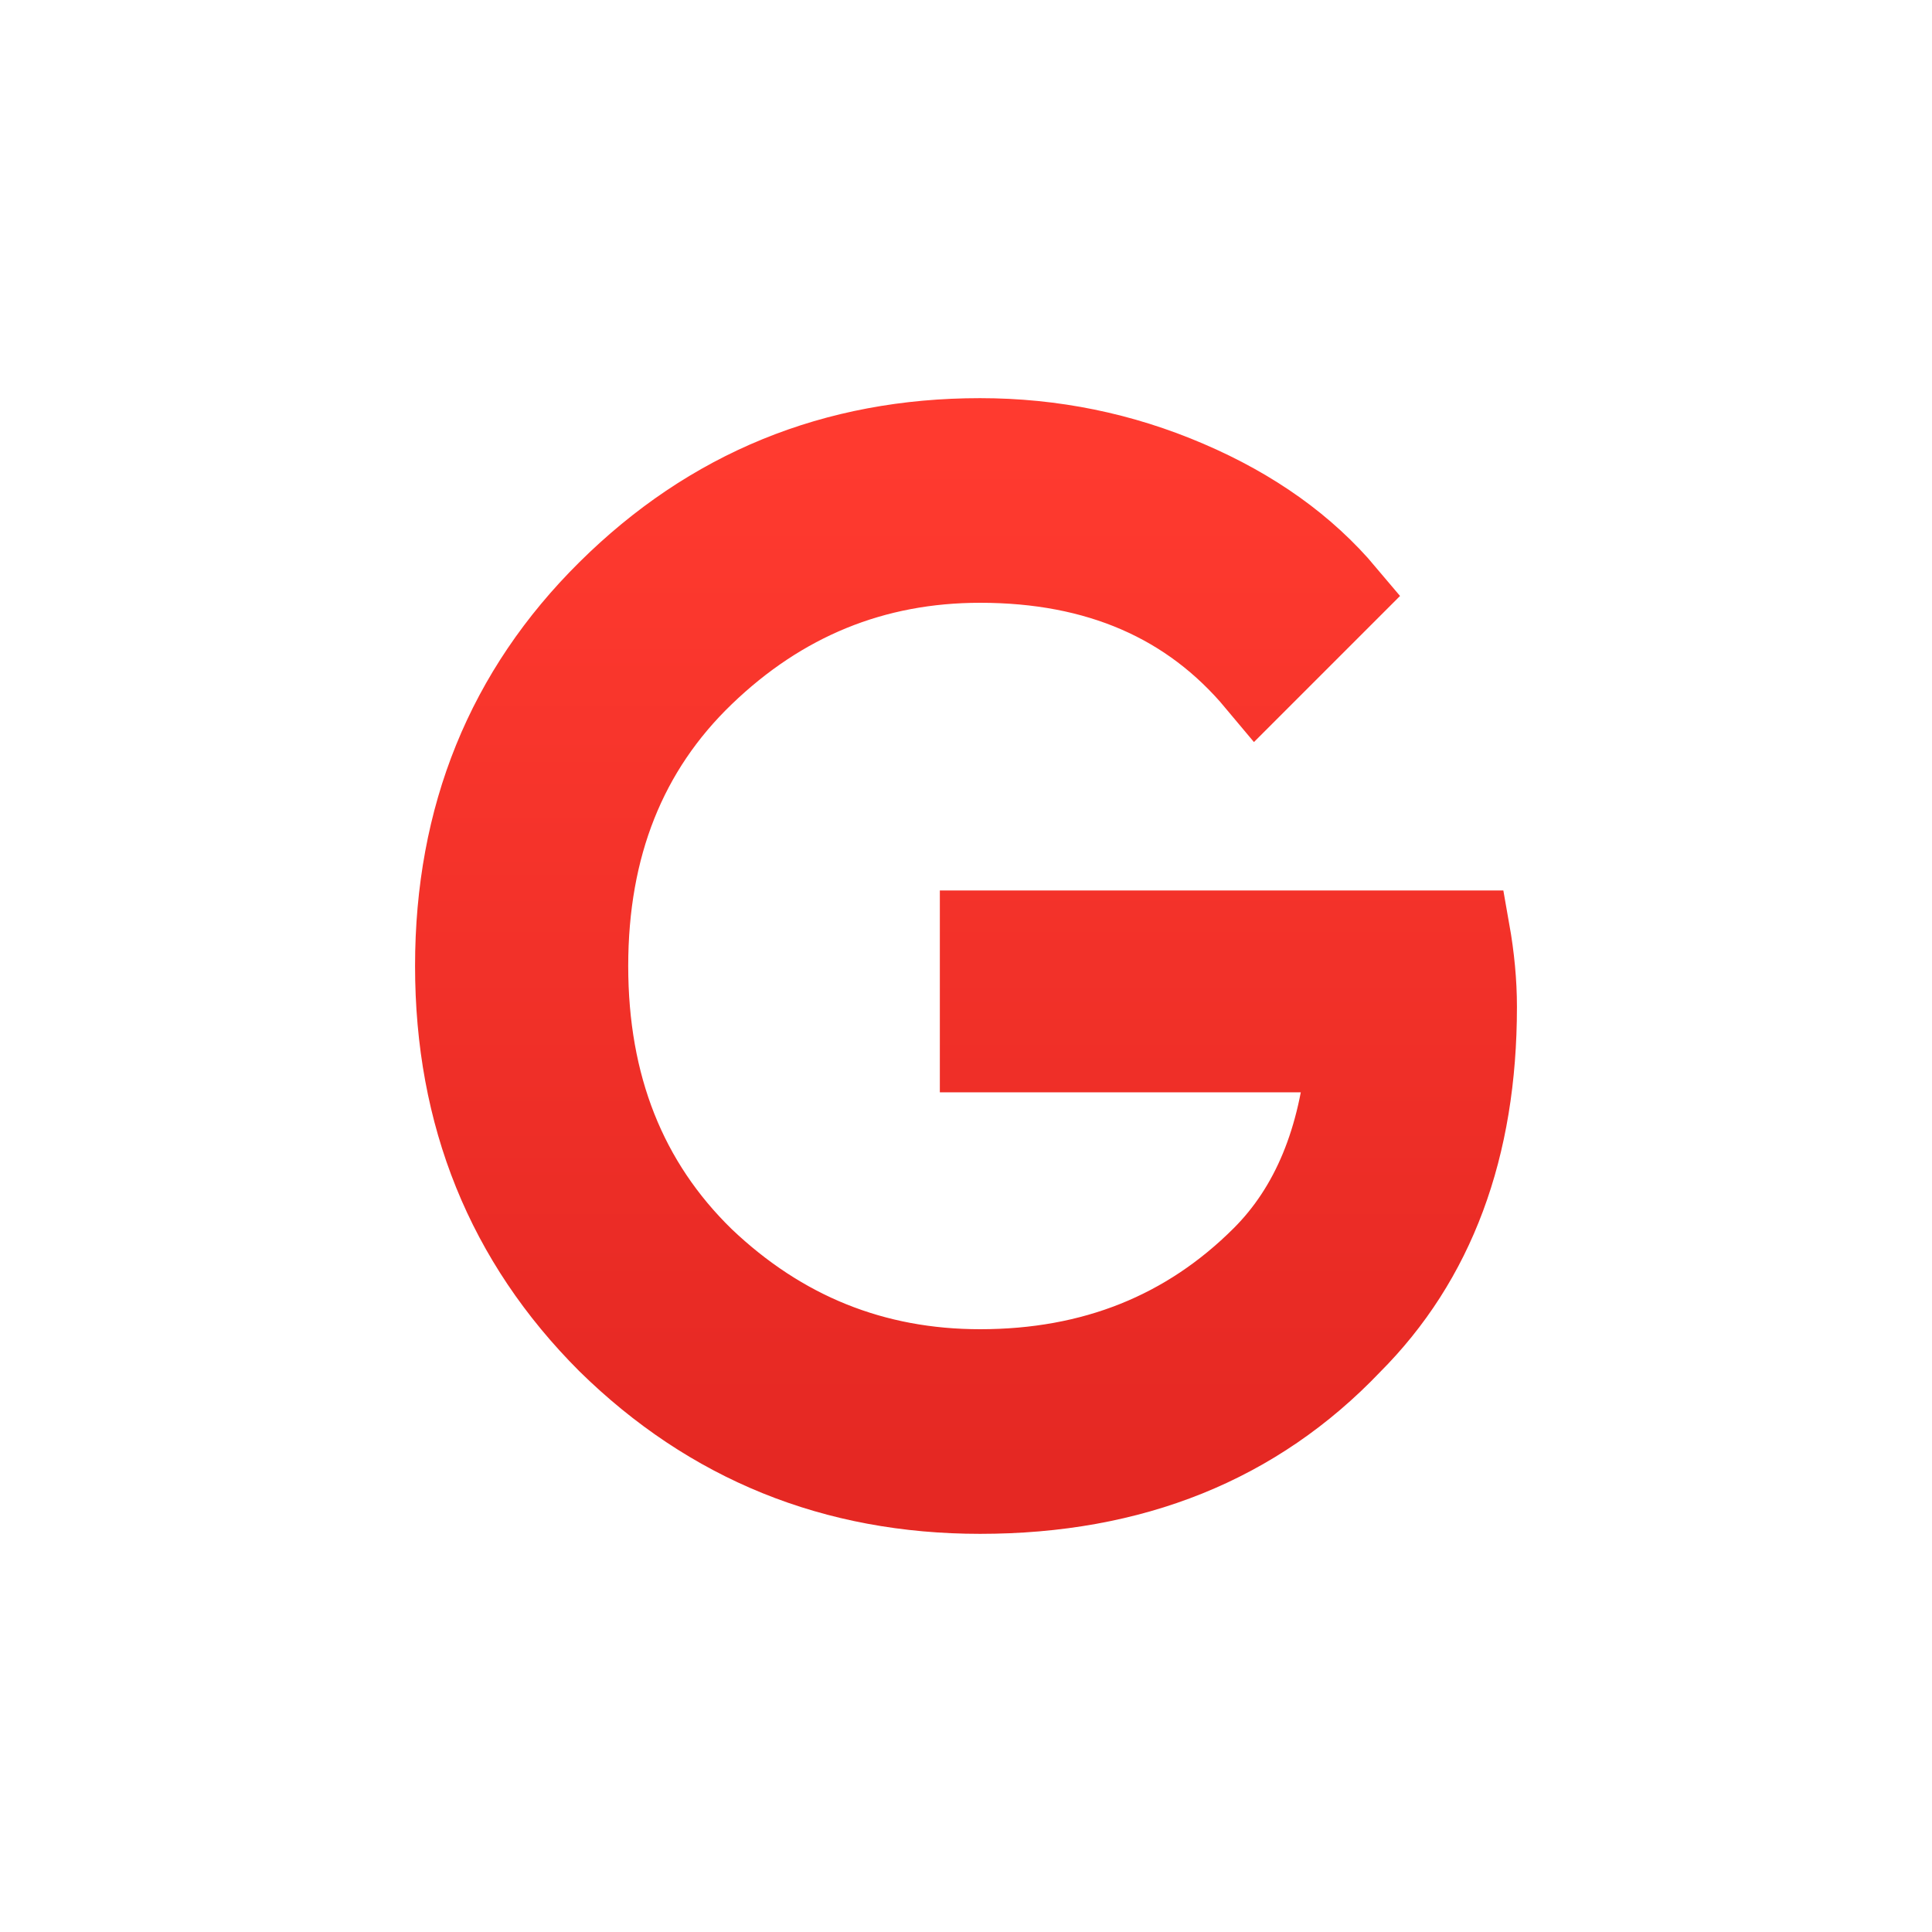
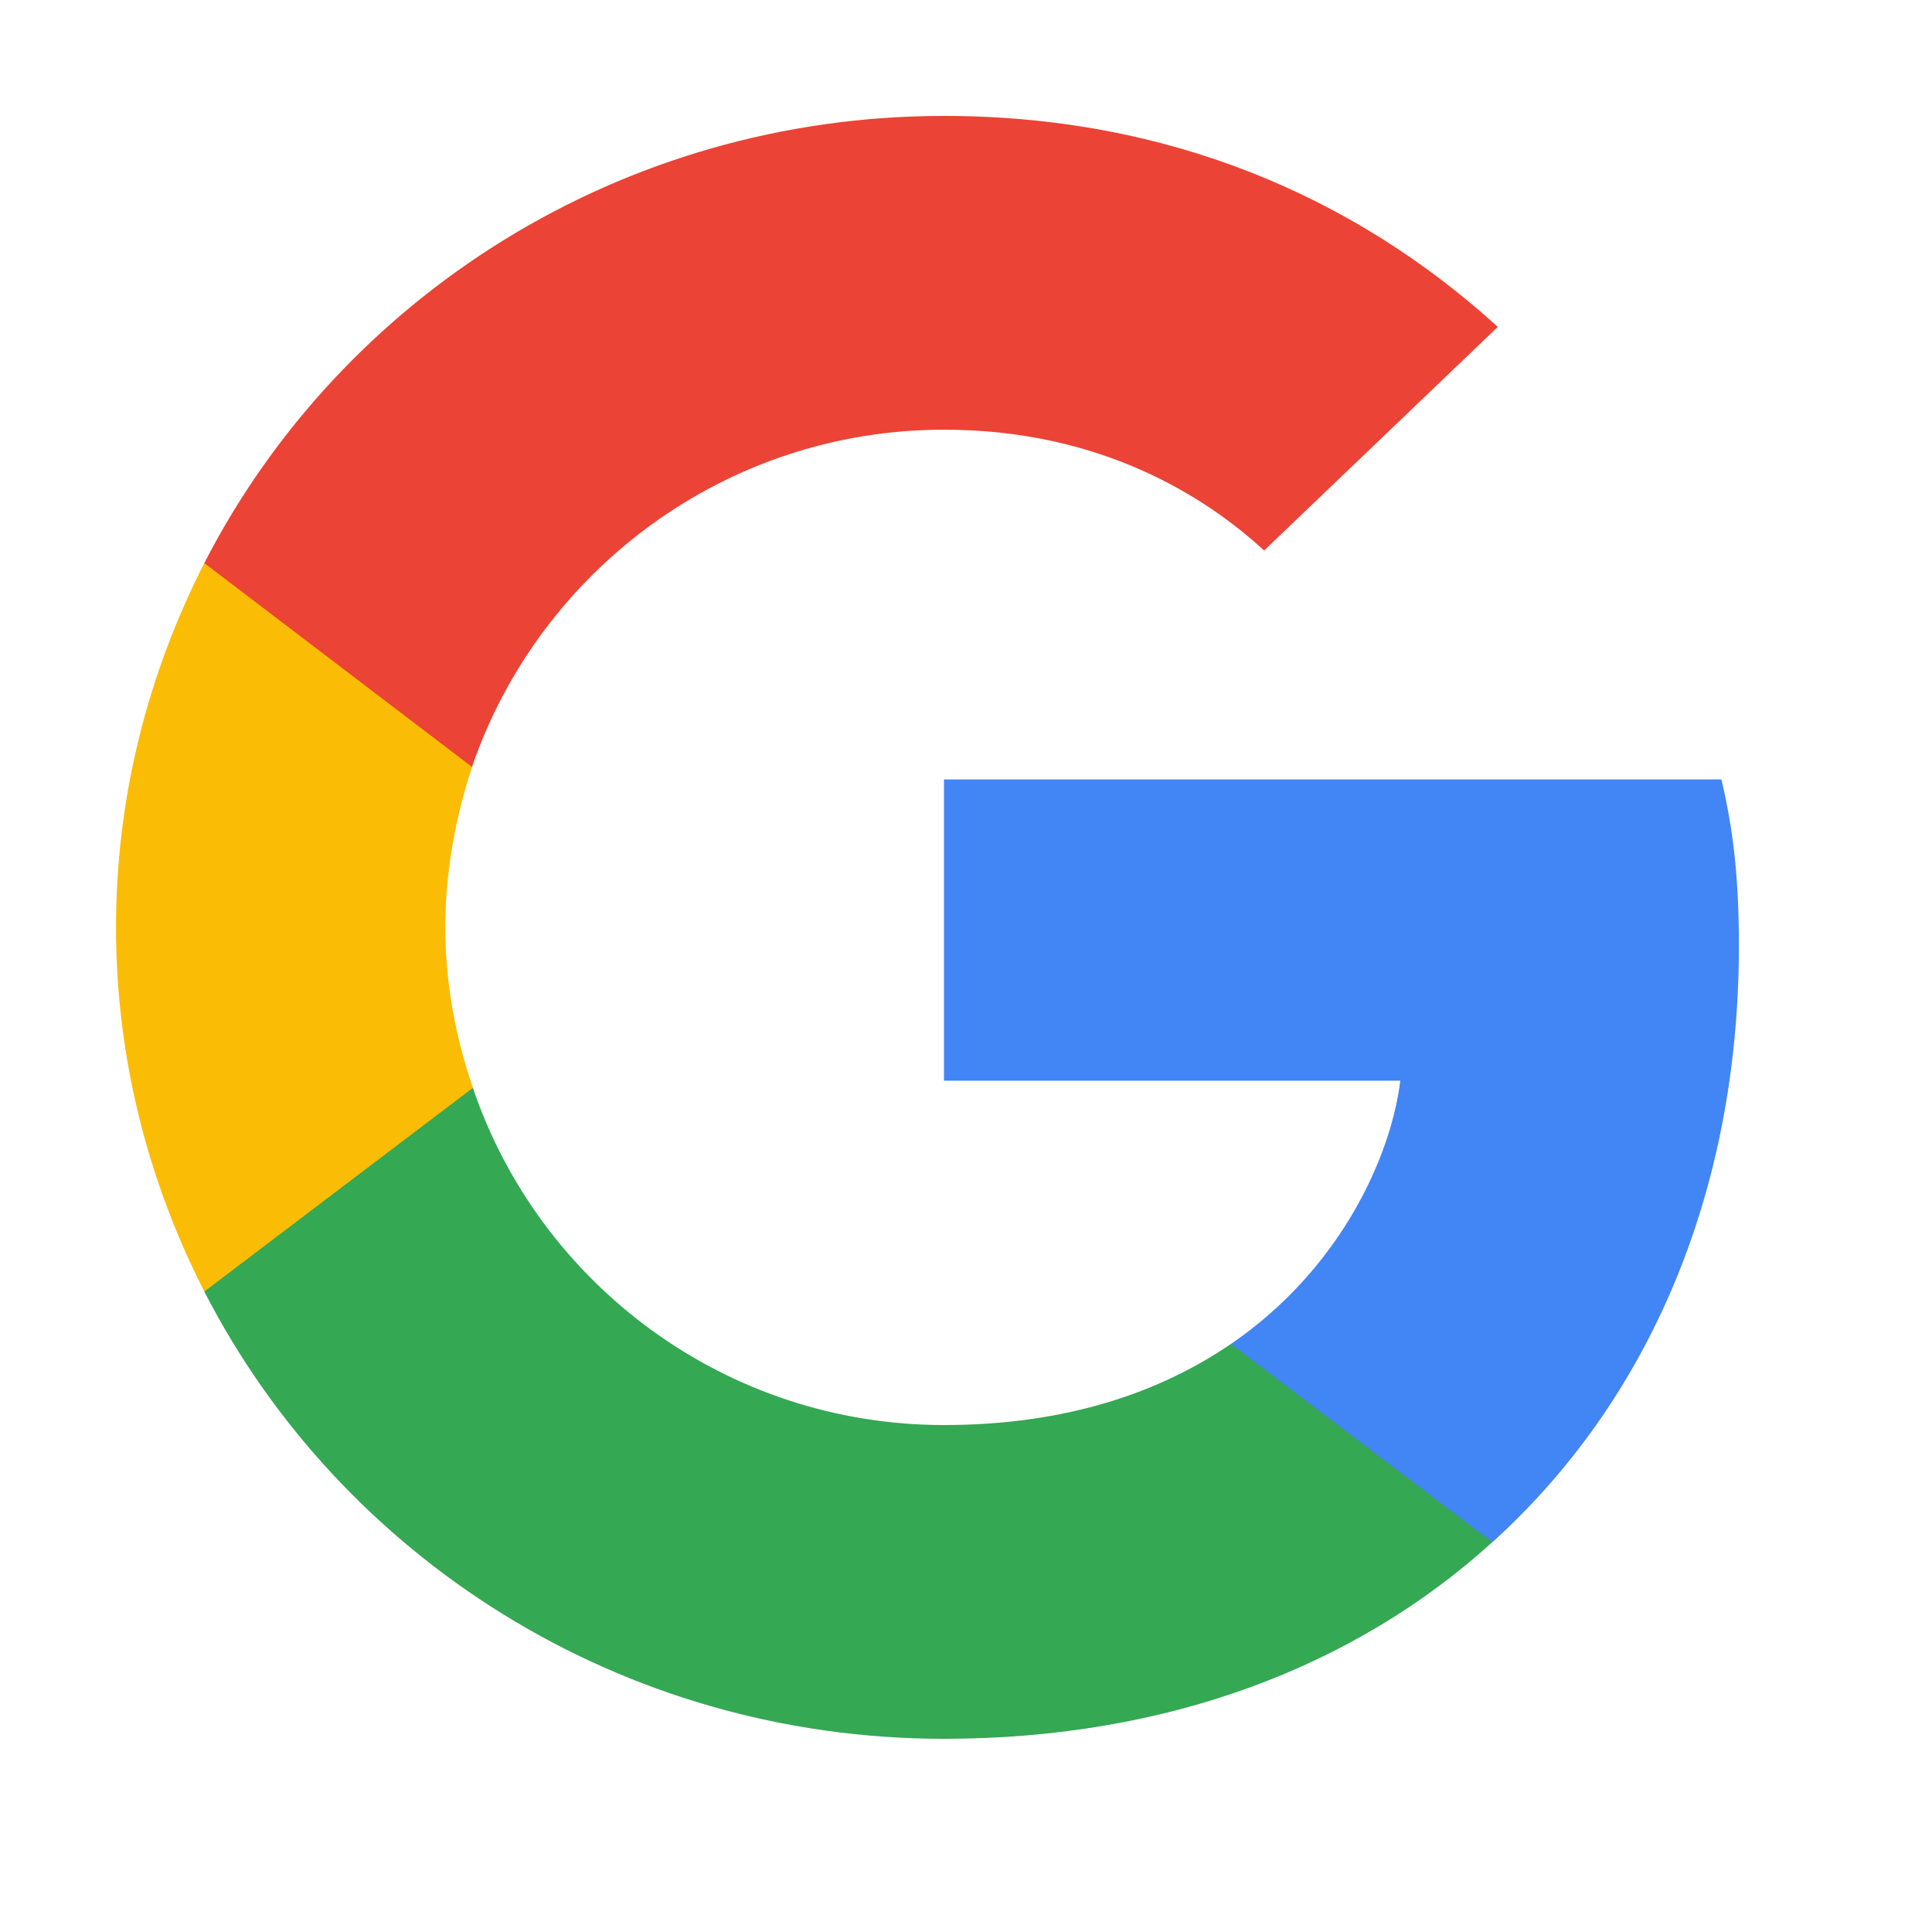
- <svg xmlns="http://www.w3.org/2000/svg" preserveAspectRatio="none" overflow="visible" style="display: block;" width="24" height="24" viewBox="0 0 24 24" fill="none">
-   <g id="googleplus logo">
-     <path id="Vector" d="M18.344 12.508C18.344 14.261 17.824 15.657 16.784 16.697C15.604 17.935 14.068 18.554 12.175 18.554C10.364 18.554 8.822 17.929 7.549 16.679C6.287 15.417 5.656 13.858 5.656 12C5.656 10.143 6.287 8.589 7.549 7.339C8.822 6.077 10.364 5.446 12.175 5.446C13.075 5.446 13.933 5.621 14.751 5.972C15.569 6.322 16.223 6.79 16.714 7.374L15.61 8.478C14.78 7.485 13.636 6.988 12.175 6.988C10.855 6.988 9.71 7.456 8.741 8.39C7.783 9.313 7.304 10.516 7.304 12C7.304 13.484 7.783 14.693 8.741 15.627C9.71 16.55 10.855 17.012 12.175 17.012C13.577 17.012 14.745 16.544 15.68 15.61C16.288 15.002 16.638 14.155 16.731 13.069H12.175V11.562H18.256C18.314 11.889 18.344 12.204 18.344 12.508Z" fill="url(#paint0_linear_0_45)" stroke="url(#paint1_linear_0_45)" />
-   </g>
-   <defs>
-     <linearGradient id="paint0_linear_0_45" x1="11.738" y1="18.245" x2="11.738" y2="5.606" gradientUnits="userSpaceOnUse">
-       <stop stop-color="#E52823" />
-       <stop offset="1" stop-color="#FF3A2F" />
-     </linearGradient>
-     <linearGradient id="paint1_linear_0_45" x1="11.738" y1="18.245" x2="11.738" y2="5.606" gradientUnits="userSpaceOnUse">
-       <stop stop-color="#E52823" />
-       <stop offset="1" stop-color="#FF3A2F" />
-     </linearGradient>
-   </defs>
+ <svg xmlns="http://www.w3.org/2000/svg" width="20" height="20" viewBox="0 0 20 20" fill="none">
+   <path d="M18.001 9.787C18.001 9.096 17.944 8.592 17.82 8.069H9.772V11.187H14.496C14.401 11.961 13.887 13.128 12.744 13.912L12.728 14.016L15.272 15.948L15.449 15.965C17.068 14.5 18.001 12.344 18.001 9.787Z" fill="#4285F4" />
+   <path d="M9.772 18C12.086 18 14.029 17.253 15.448 15.965L12.743 13.912C12.019 14.407 11.048 14.752 9.772 14.752C7.505 14.752 5.581 13.287 4.895 11.261L4.795 11.27L2.149 13.276L2.115 13.37C3.524 16.115 6.419 18 9.772 18Z" fill="#34A853" />
+   <path d="M4.896 11.261C4.715 10.739 4.61 10.178 4.61 9.6C4.61 9.021 4.715 8.461 4.887 7.939L4.882 7.827L2.203 5.788L2.115 5.829C1.534 6.968 1.201 8.247 1.201 9.6C1.201 10.953 1.534 12.232 2.115 13.37L4.896 11.261Z" fill="#FBBC05" />
+   <path d="M9.772 4.448C11.381 4.448 12.467 5.129 13.086 5.699L15.505 3.384C14.019 2.031 12.086 1.2 9.772 1.2C6.419 1.2 3.524 3.085 2.115 5.829L4.886 7.939C5.581 5.913 7.505 4.448 9.772 4.448Z" fill="#EB4335" />
</svg>
